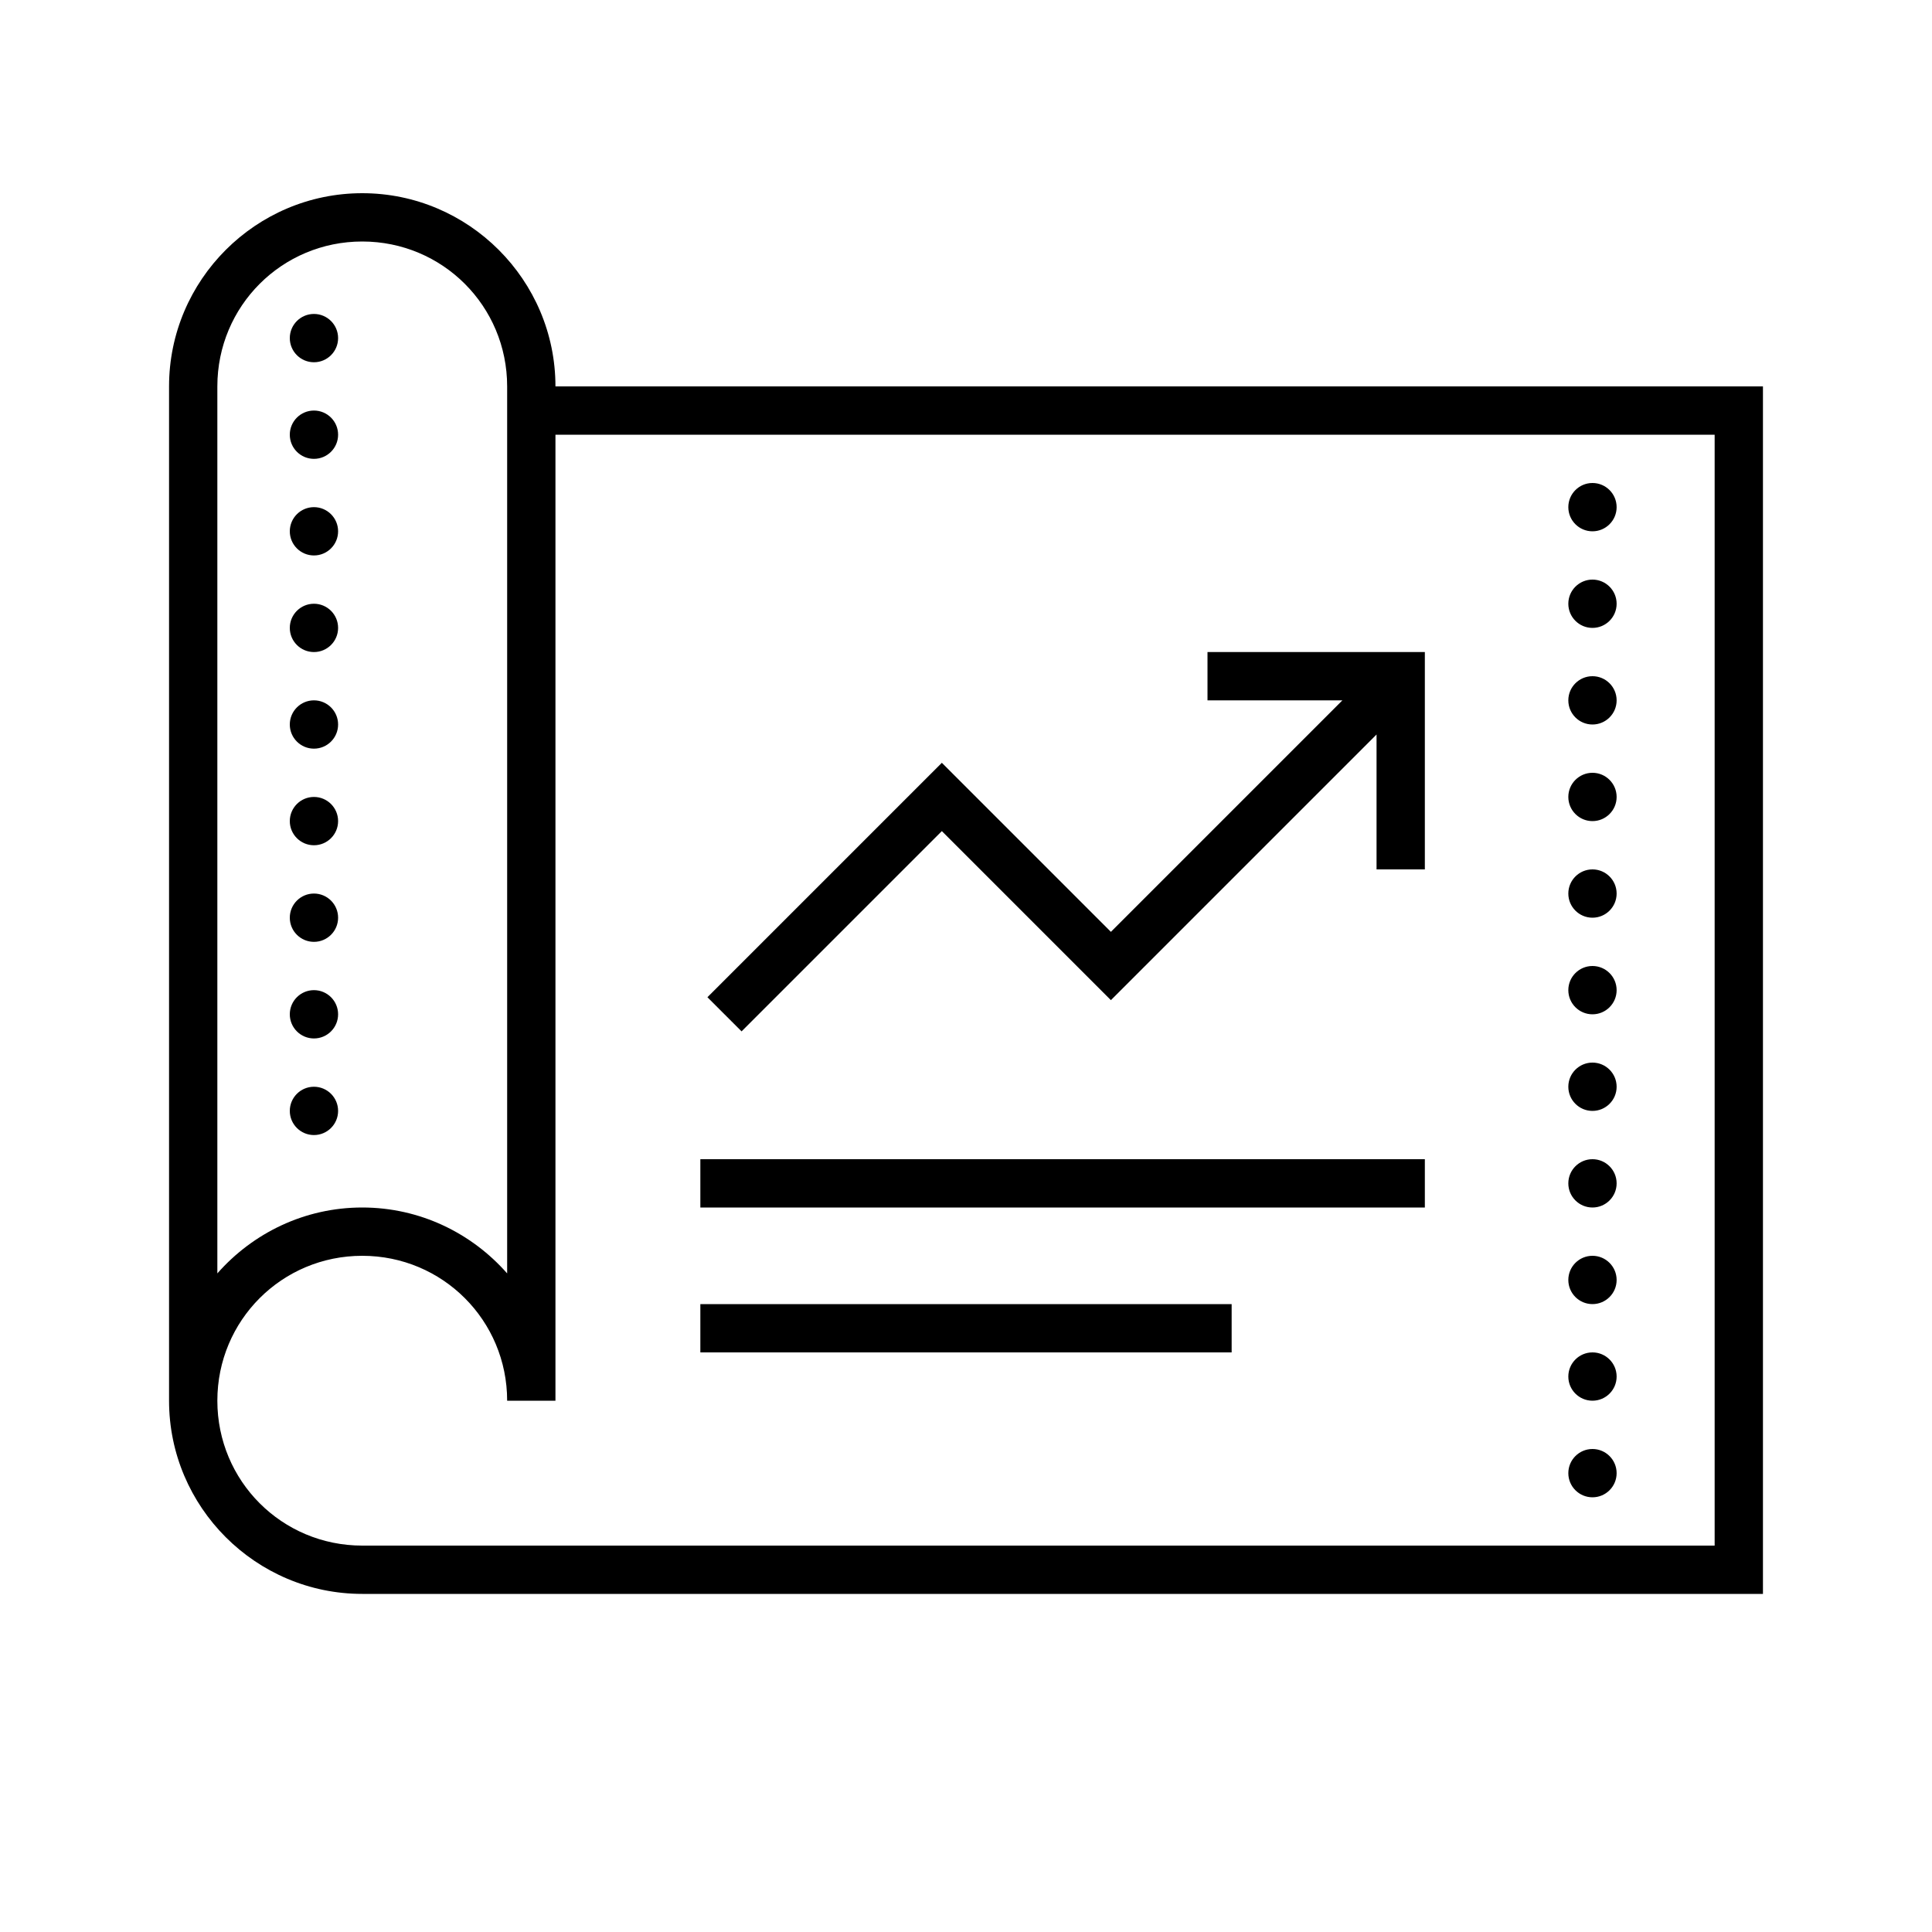
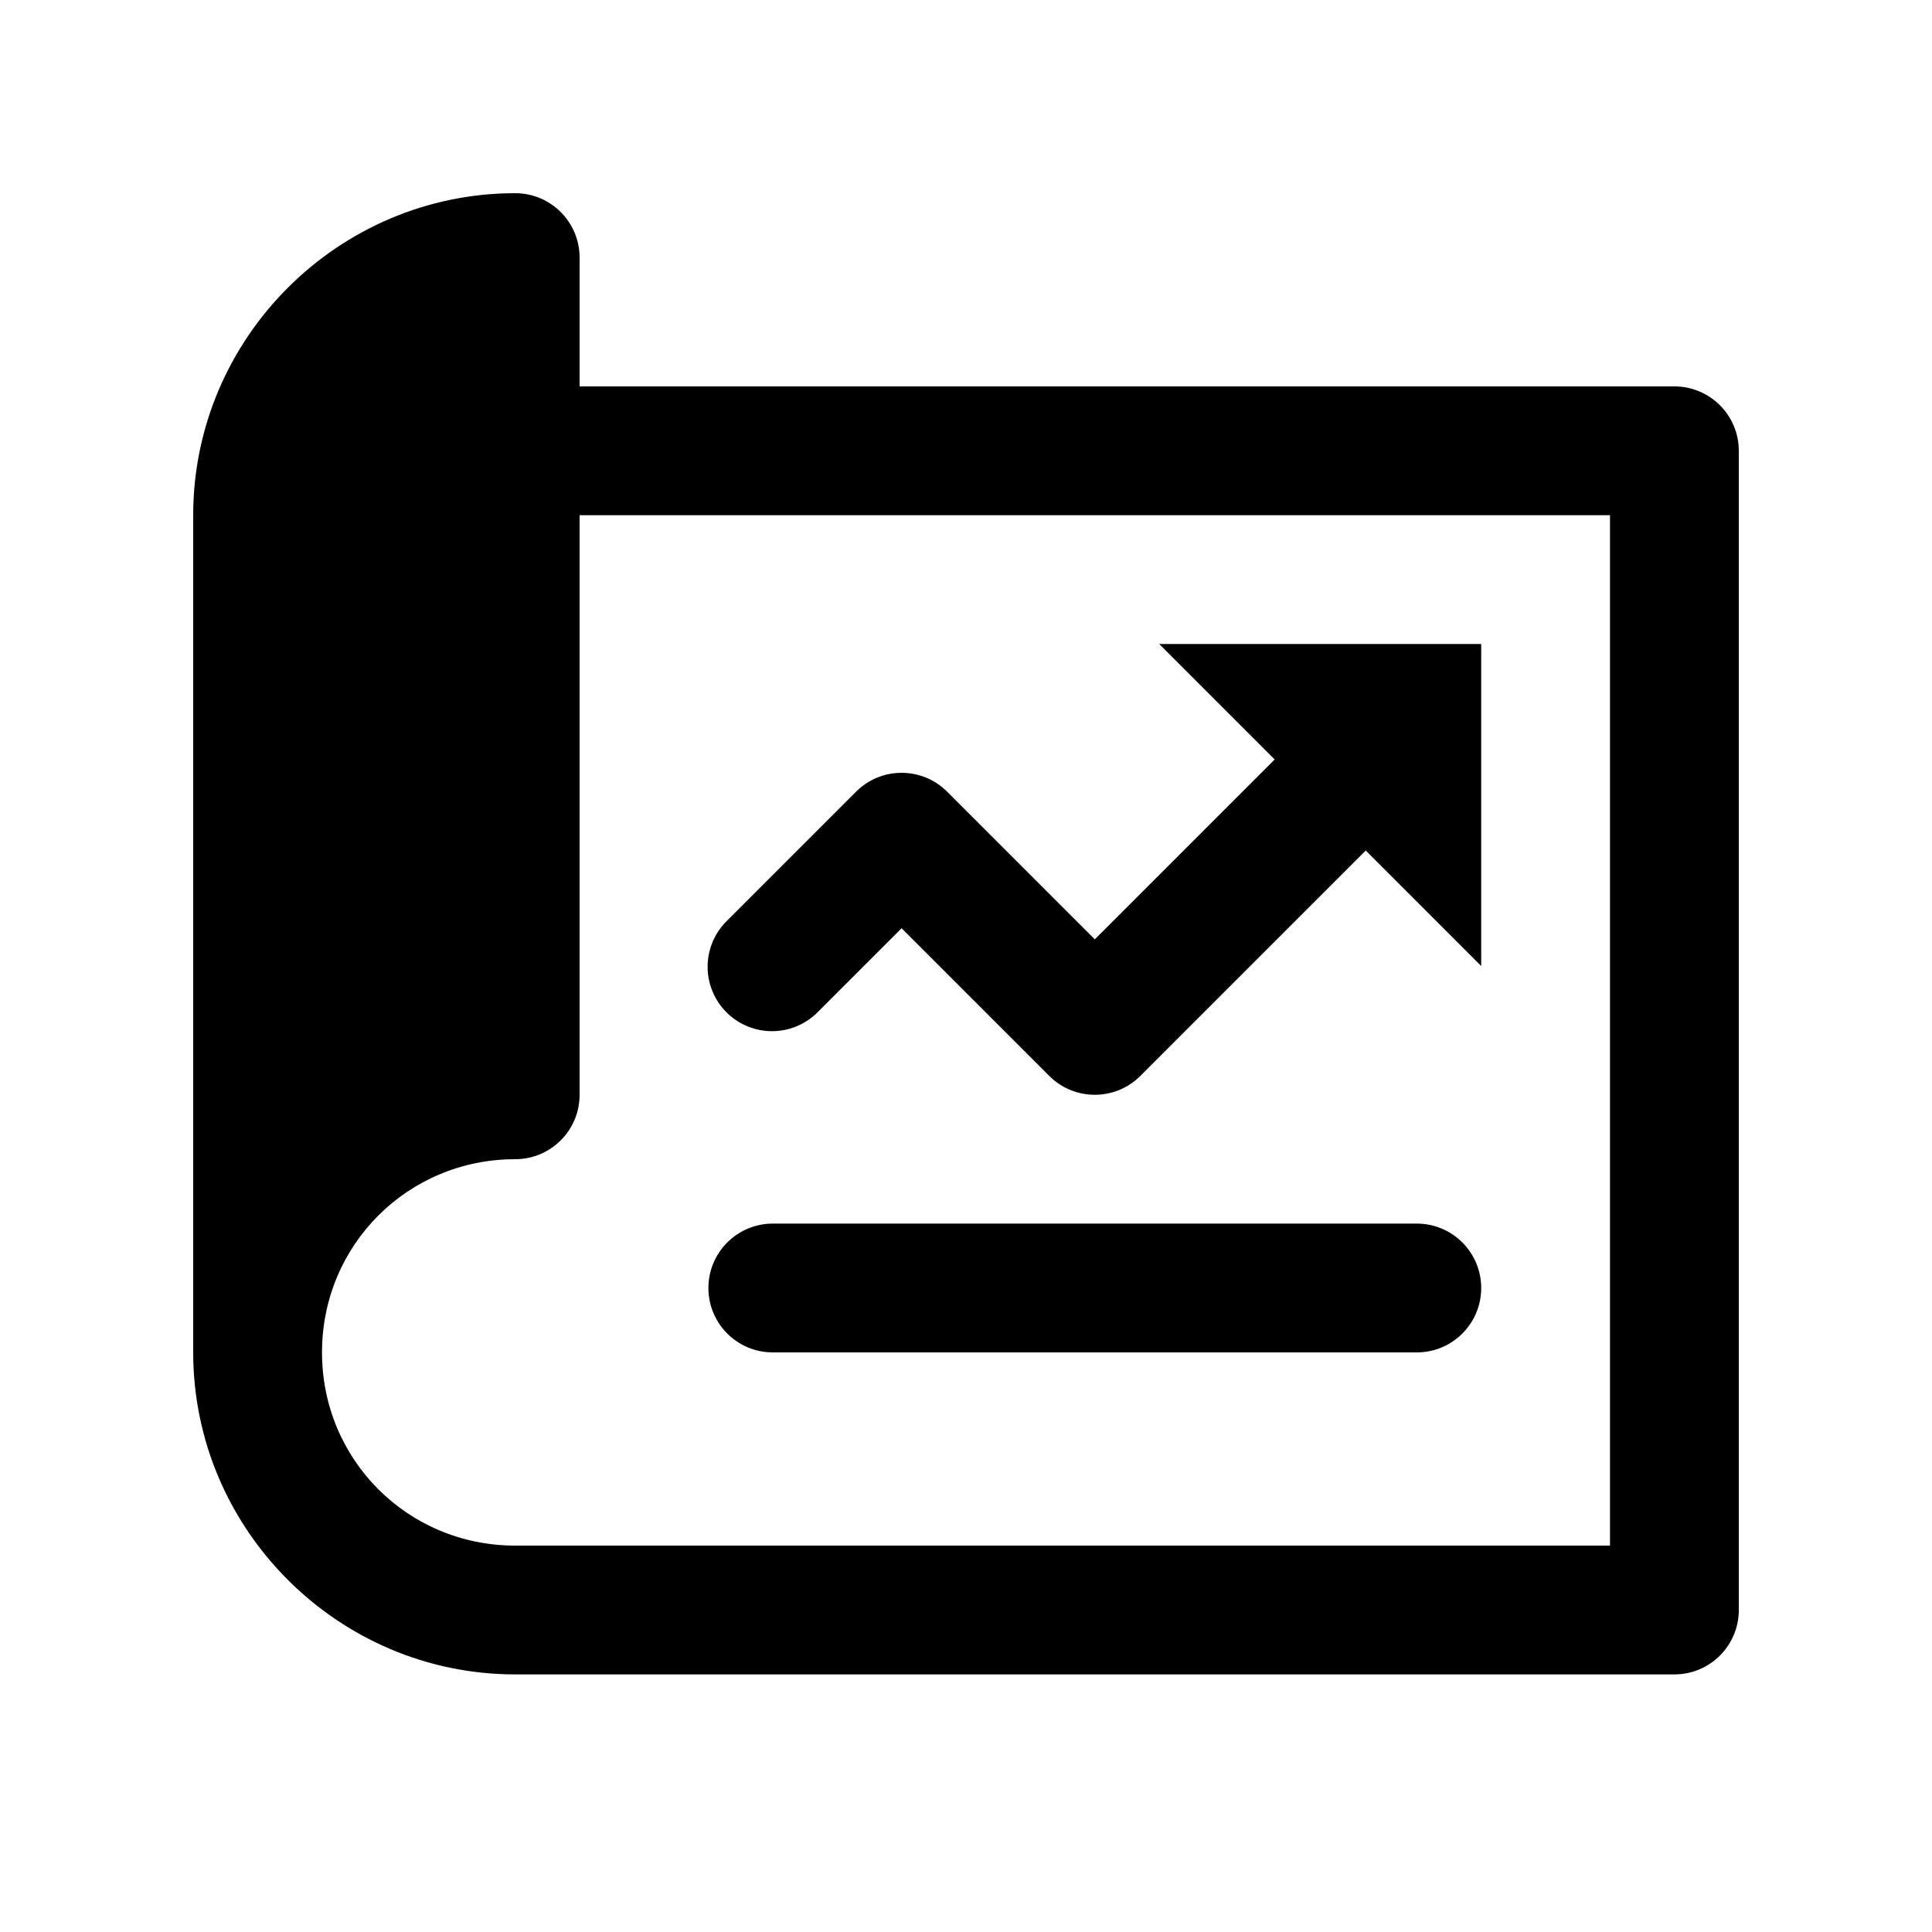
- <svg xmlns="http://www.w3.org/2000/svg" viewBox="0 0 80 80" width="50px" height="50px">
-   <path d="M 15 8 C 10.594 8 7 11.594 7 16 L 7 58 C 7 62.406 10.594 66 15 66 L 73 66 L 73 16 L 23 16 C 23 11.594 19.406 8 15 8 z M 15 10 C 18.326 10 21 12.674 21 16 L 21 52.729 C 19.532 51.06 17.388 50 15 50 C 12.612 50 10.468 51.06 9 52.729 L 9 16 C 9 12.674 11.674 10 15 10 z M 13 13 A 1 1 0 0 0 12 14 A 1 1 0 0 0 13 15 A 1 1 0 0 0 14 14 A 1 1 0 0 0 13 13 z M 13 17 A 1 1 0 0 0 12 18 A 1 1 0 0 0 13 19 A 1 1 0 0 0 14 18 A 1 1 0 0 0 13 17 z M 23 18 L 71 18 L 71 64 L 15 64 C 11.674 64 9 61.326 9 58 C 9 54.674 11.674 52 15 52 C 18.326 52 21 54.674 21 58 L 23 58 L 23 18 z M 65.941 20 A 1 1 0 0 0 64.941 21 A 1 1 0 0 0 65.941 22 A 1 1 0 0 0 66.941 21 A 1 1 0 0 0 65.941 20 z M 13 21 A 1 1 0 0 0 12 22 A 1 1 0 0 0 13 23 A 1 1 0 0 0 14 22 A 1 1 0 0 0 13 21 z M 65.941 24 A 1 1 0 0 0 64.941 25 A 1 1 0 0 0 65.941 26 A 1 1 0 0 0 66.941 25 A 1 1 0 0 0 65.941 24 z M 13 25 A 1 1 0 0 0 12 26 A 1 1 0 0 0 13 27 A 1 1 0 0 0 14 26 A 1 1 0 0 0 13 25 z M 50 27 L 50 29 L 55.586 29 L 46 38.586 L 39 31.586 L 29.293 41.293 L 30.707 42.707 L 39 34.414 L 46 41.414 L 57 30.414 L 57 36 L 59 36 L 59 27 L 50 27 z M 65.941 28 A 1 1 0 0 0 64.941 29 A 1 1 0 0 0 65.941 30 A 1 1 0 0 0 66.941 29 A 1 1 0 0 0 65.941 28 z M 13 29 A 1 1 0 0 0 12 30 A 1 1 0 0 0 13 31 A 1 1 0 0 0 14 30 A 1 1 0 0 0 13 29 z M 65.941 32 A 1 1 0 0 0 64.941 33 A 1 1 0 0 0 65.941 34 A 1 1 0 0 0 66.941 33 A 1 1 0 0 0 65.941 32 z M 13 33 A 1 1 0 0 0 12 34 A 1 1 0 0 0 13 35 A 1 1 0 0 0 14 34 A 1 1 0 0 0 13 33 z M 65.941 36 A 1 1 0 0 0 64.941 37 A 1 1 0 0 0 65.941 38 A 1 1 0 0 0 66.941 37 A 1 1 0 0 0 65.941 36 z M 13 37 A 1 1 0 0 0 12 38 A 1 1 0 0 0 13 39 A 1 1 0 0 0 14 38 A 1 1 0 0 0 13 37 z M 65.941 40 A 1 1 0 0 0 64.941 41 A 1 1 0 0 0 65.941 42 A 1 1 0 0 0 66.941 41 A 1 1 0 0 0 65.941 40 z M 13 41 A 1 1 0 0 0 12 42 A 1 1 0 0 0 13 43 A 1 1 0 0 0 14 42 A 1 1 0 0 0 13 41 z M 65.941 44 A 1 1 0 0 0 64.941 45 A 1 1 0 0 0 65.941 46 A 1 1 0 0 0 66.941 45 A 1 1 0 0 0 65.941 44 z M 13 45 A 1 1 0 0 0 12 46 A 1 1 0 0 0 13 47 A 1 1 0 0 0 14 46 A 1 1 0 0 0 13 45 z M 29 48 L 29 50 L 59 50 L 59 48 L 29 48 z M 65.941 48 A 1 1 0 0 0 64.941 49 A 1 1 0 0 0 65.941 50 A 1 1 0 0 0 66.941 49 A 1 1 0 0 0 65.941 48 z M 65.941 52 A 1 1 0 0 0 64.941 53 A 1 1 0 0 0 65.941 54 A 1 1 0 0 0 66.941 53 A 1 1 0 0 0 65.941 52 z M 29 54 L 29 56 L 51 56 L 51 54 L 29 54 z M 65.941 56 A 1 1 0 0 0 64.941 57 A 1 1 0 0 0 65.941 58 A 1 1 0 0 0 66.941 57 A 1 1 0 0 0 65.941 56 z M 65.941 60 A 1 1 0 0 0 64.941 61 A 1 1 0 0 0 65.941 62 A 1 1 0 0 0 66.941 61 A 1 1 0 0 0 65.941 60 z" />
+ <svg xmlns="http://www.w3.org/2000/svg" viewBox="0 0 30 30" width="50px" height="50px">
+   <path d="M 8 3 C 5.25 3 3 5.25 3 8 L 3 21 C 3 23.75 5.25 26 8 26 L 26 26 A 1 1 0 0 0 27 25 L 27 7 A 1 1 0 0 0 26 6 L 9 6 L 9 4 A 1 1 0 0 0 8 3 z M 9 8 L 25 8 L 25 24 L 8 24 C 6.332 24 5 22.668 5 21 C 5 19.332 6.332 18 8 18 A 1 1 0 0 0 9 17 L 9 8 z M 18 10 L 19.793 11.793 L 17 14.586 L 14.707 12.293 A 1 1 0 0 0 13.293 12.293 L 11.293 14.293 A 1 1 0 1 0 12.707 15.707 L 14 14.414 L 16.293 16.707 A 1 1 0 0 0 17.707 16.707 L 21.207 13.207 L 23 15 L 23 10 L 18 10 z M 12 19 A 1 1 0 1 0 12 21 L 22 21 A 1 1 0 1 0 22 19 L 12 19 z" />
</svg>
